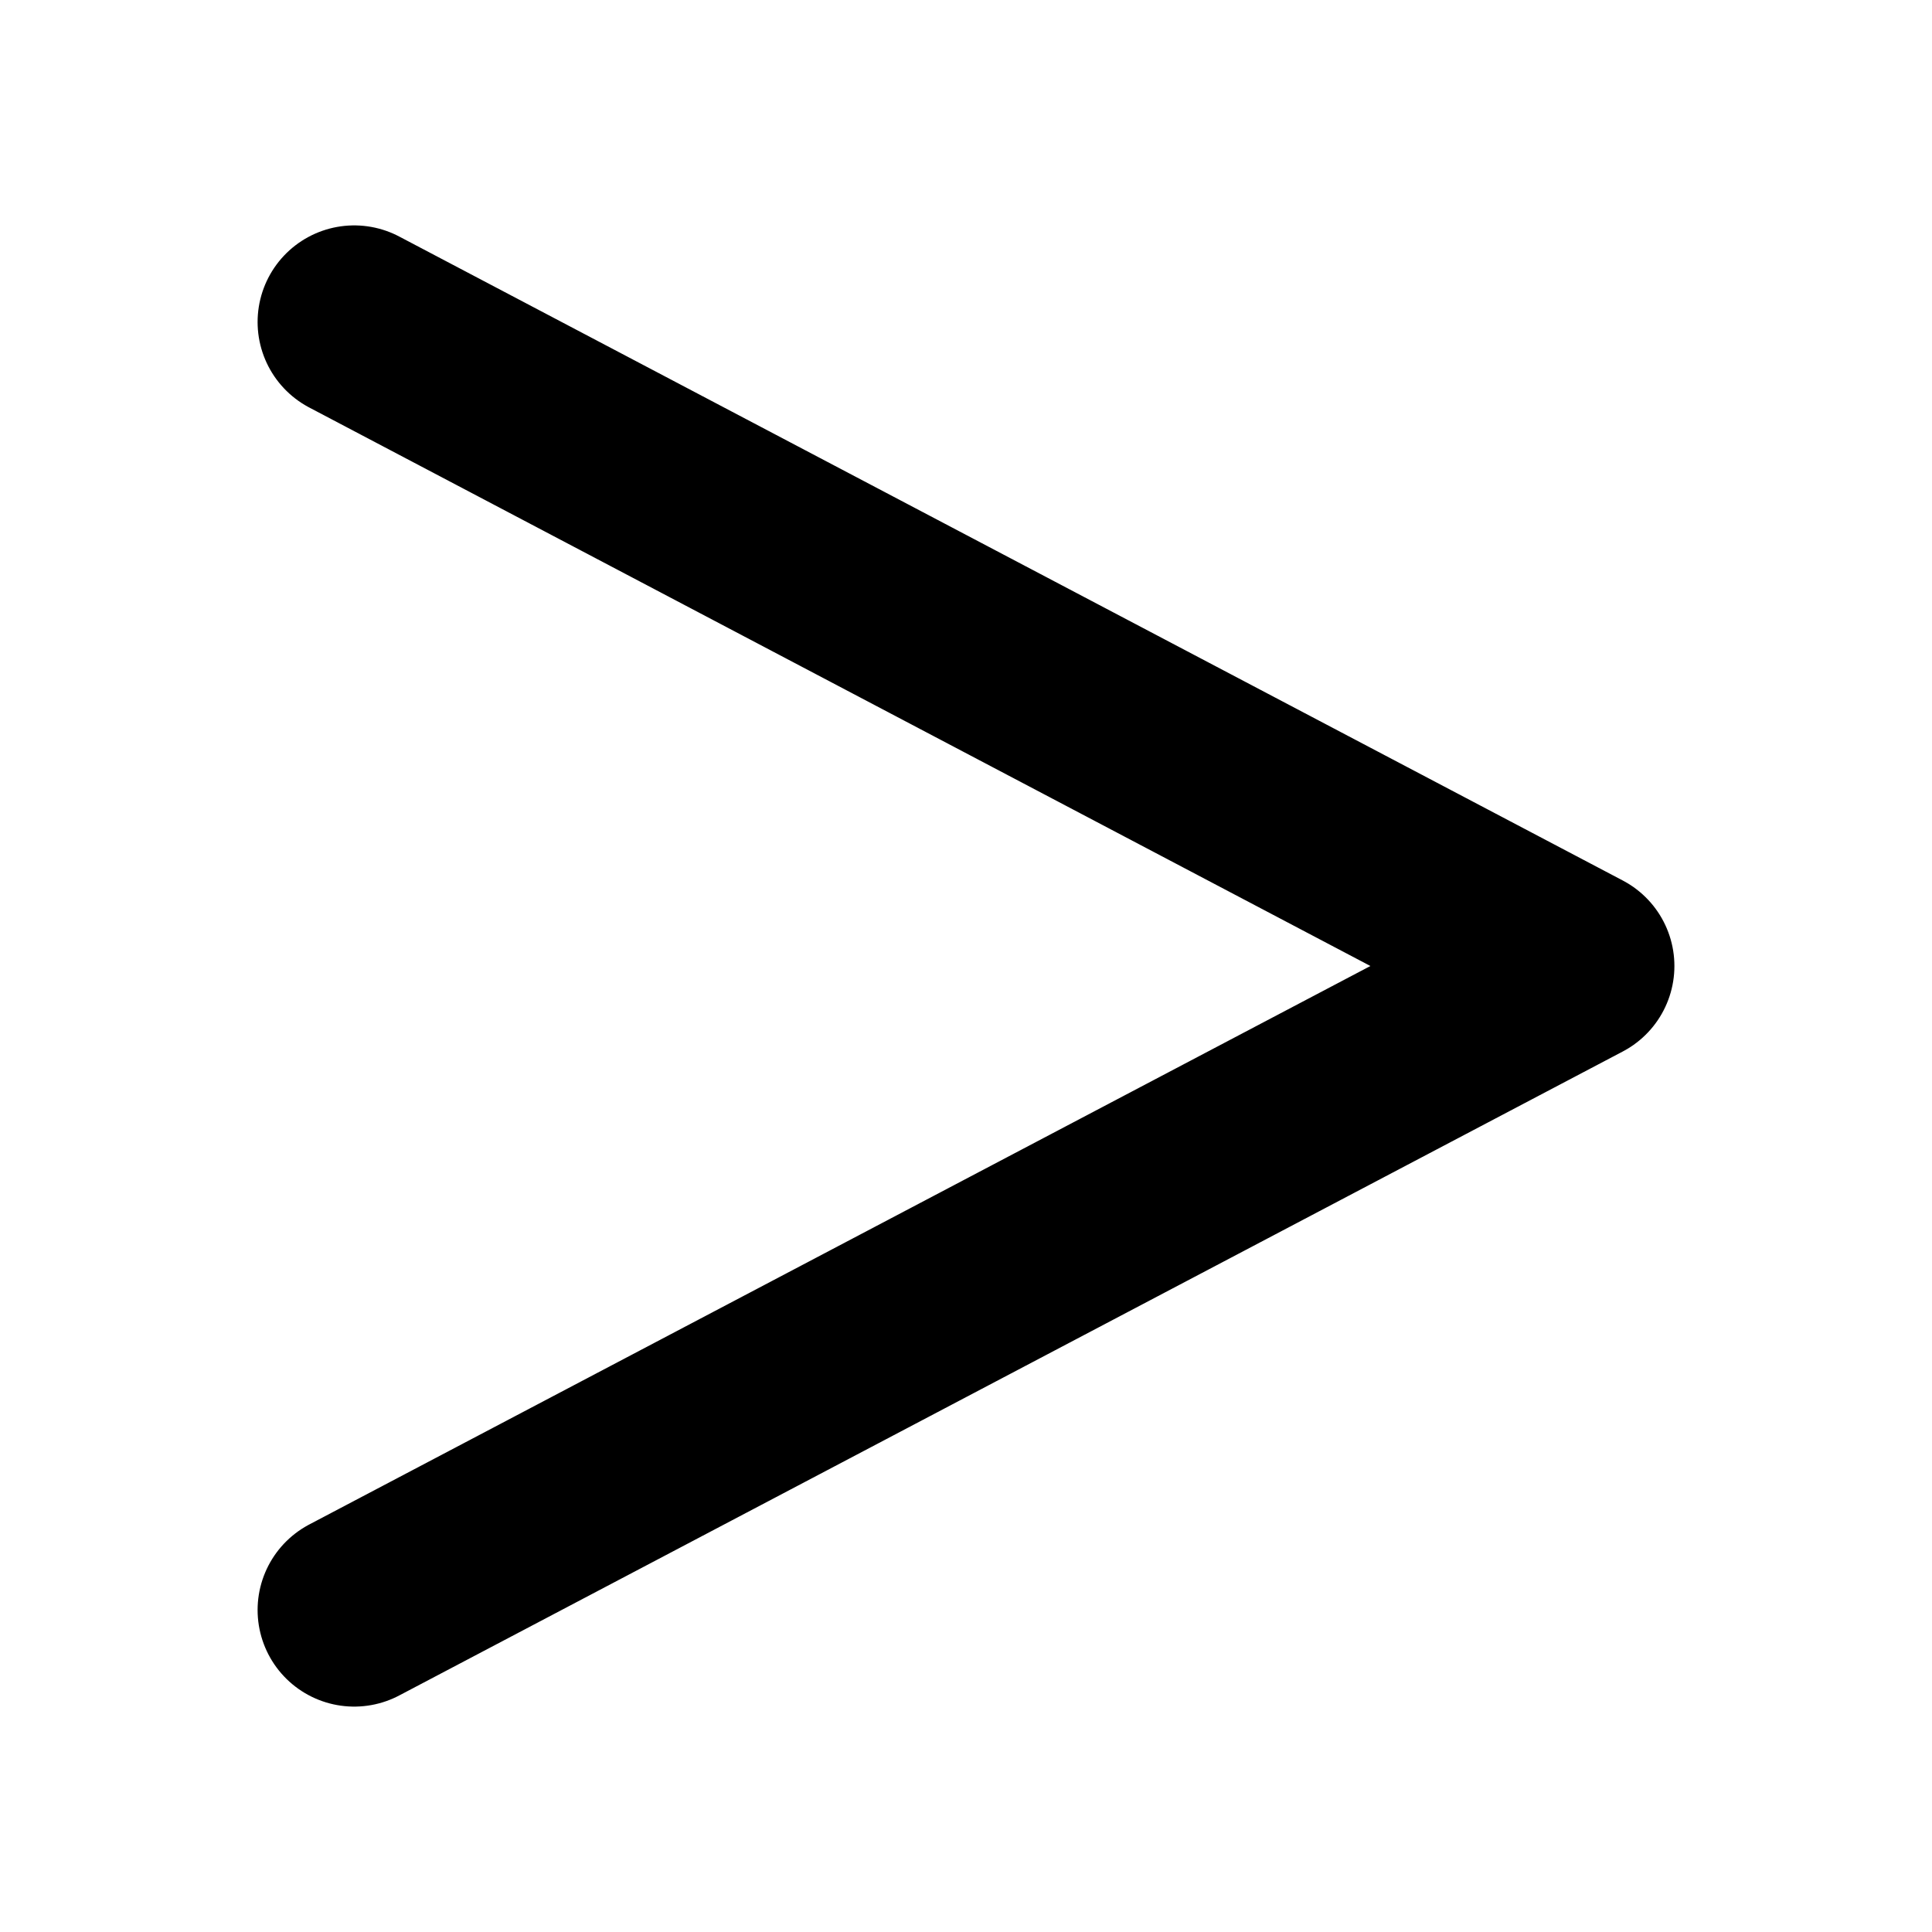
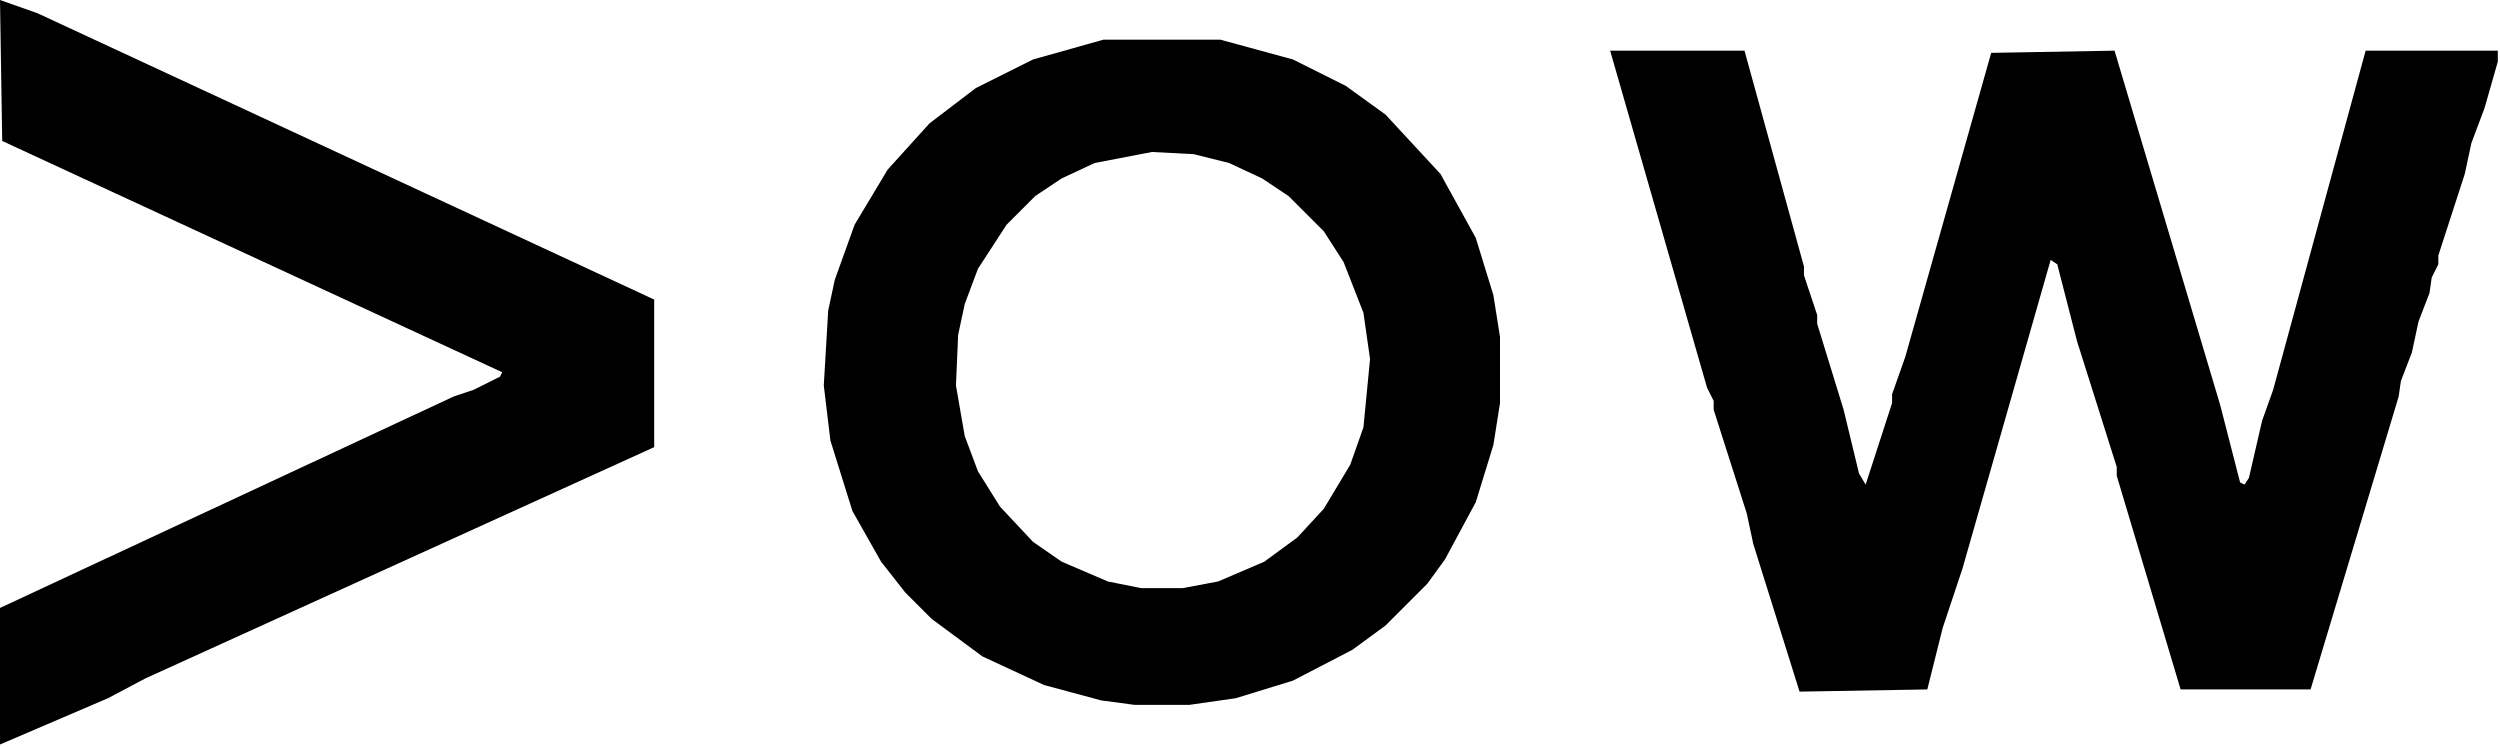
- <svg xmlns="http://www.w3.org/2000/svg" viewBox="0 0 120 120" role="img" aria-label="VOW">
-   <path d="M22 20 L98 60 L22 100" fill="none" stroke="#000000" stroke-width="12" stroke-linecap="round" stroke-linejoin="round" />
+ <svg xmlns="http://www.w3.org/2000/svg" viewBox="0 0 1135 339" role="img" aria-label="VOW">
+   <g fill="#000" fill-rule="evenodd">
+     <path d="M 731,23 775,176 778,182 778,186 793,233 796,247 817,314 875,313 882,285 891,258 931,118 934,120 943,155 961,212 961,216 990,313 1049,313 1089,180 1090,173 1095,160 1098,146 1103,133 1104,126 1107,120 1107,116 1119,79 1122,65 1128,49 1134,28 1134,23 1074,23 1032,177 1027,191 1021,217 1019,220 1017,219 1008,184 960,23 904,24 865,162 859,179 859,183 847,220 844,215 837,186 825,147 825,143 819,125 819,121 792,23 Z" />
+     <path d="M 501,18 469,27 443,40 422,56 403,77 388,102 379,127 376,141 374,175 377,200 387,232 400,255 411,269 423,281 446,298 474,311 500,318 515,320 540,320 561,317 587,309 614,295 629,284 648,265 656,254 670,228 678,202 681,183 681,153 678,134 670,108 654,79 629,52 611,39 587,27 554,18 Z M 523,69 542,70 558,74 573,81 585,89 601,105 610,119 619,142 622,163 619,194 613,211 601,231 589,244 574,255 553,264 537,267 518,267 503,264 482,255 469,246 454,230 444,214 438,198 434,175 435,152 438,138 444,122 457,102 470,89 482,81 497,74 Z" />
+     <path d="M 0,0 1,64 228,169 227,171 215,177 206,180 0,276 0,338 49,317 66,308 297,203 297,136 17,6 Z" />
+   </g>
</svg>
